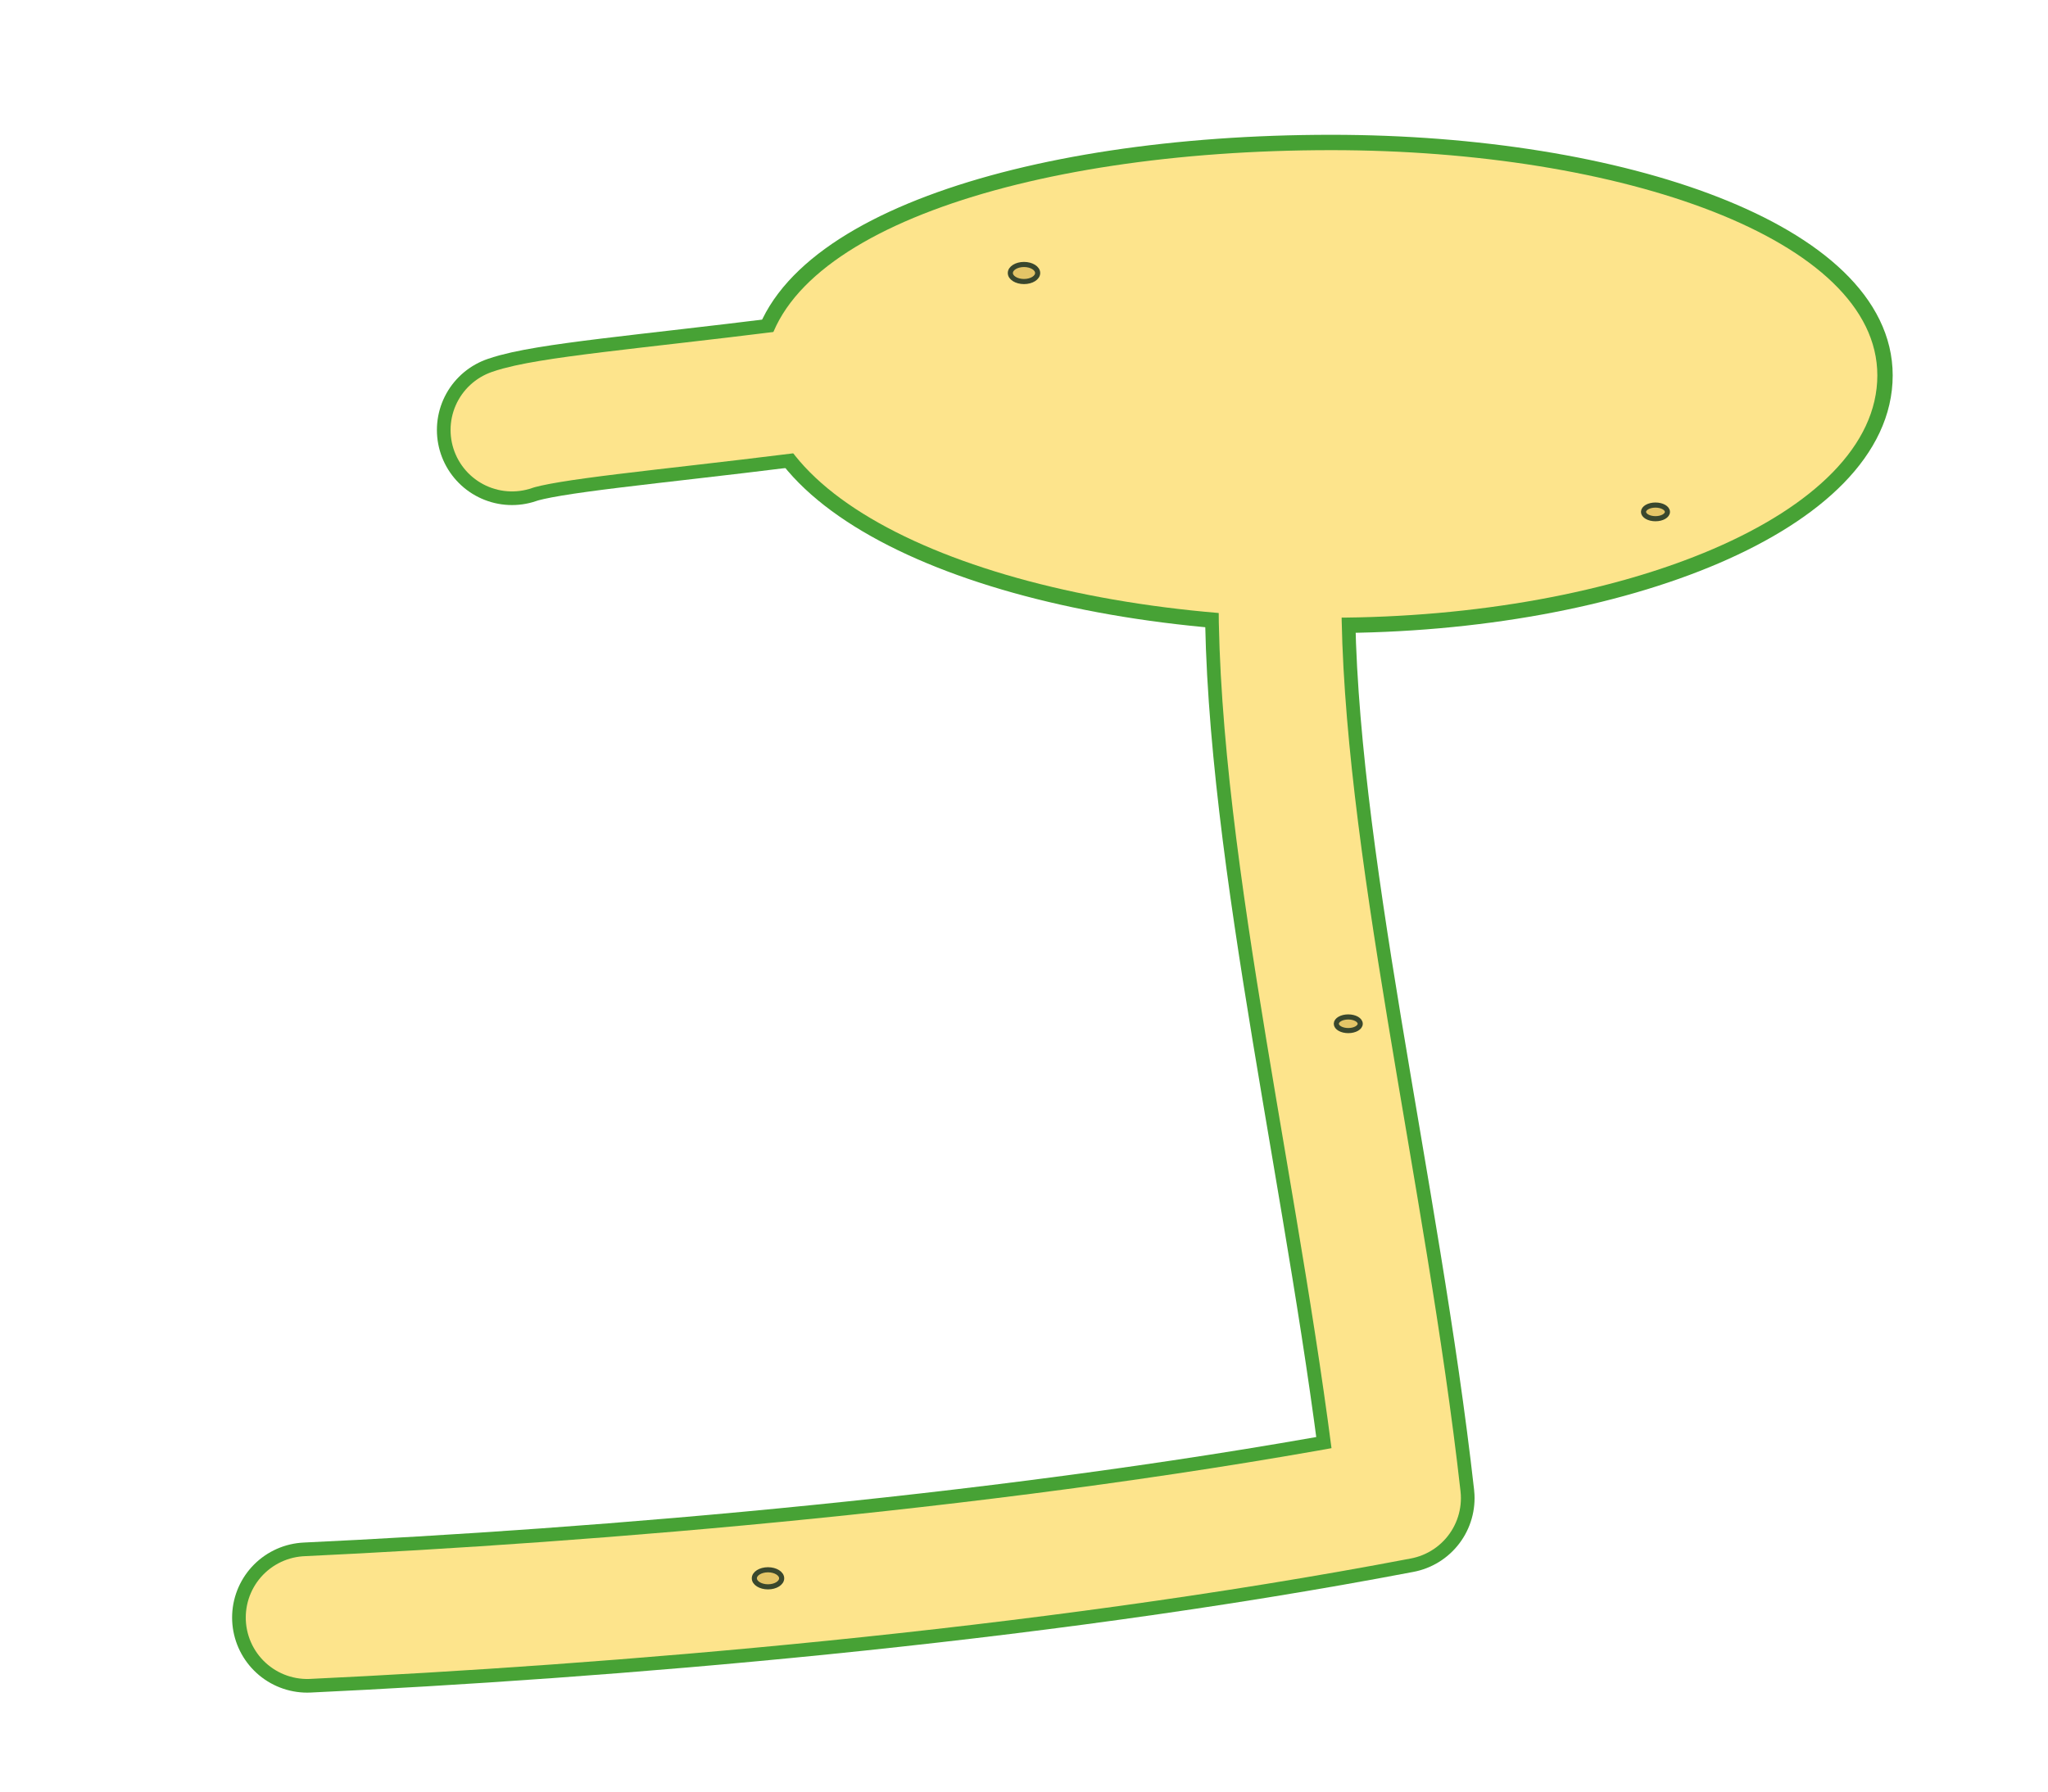
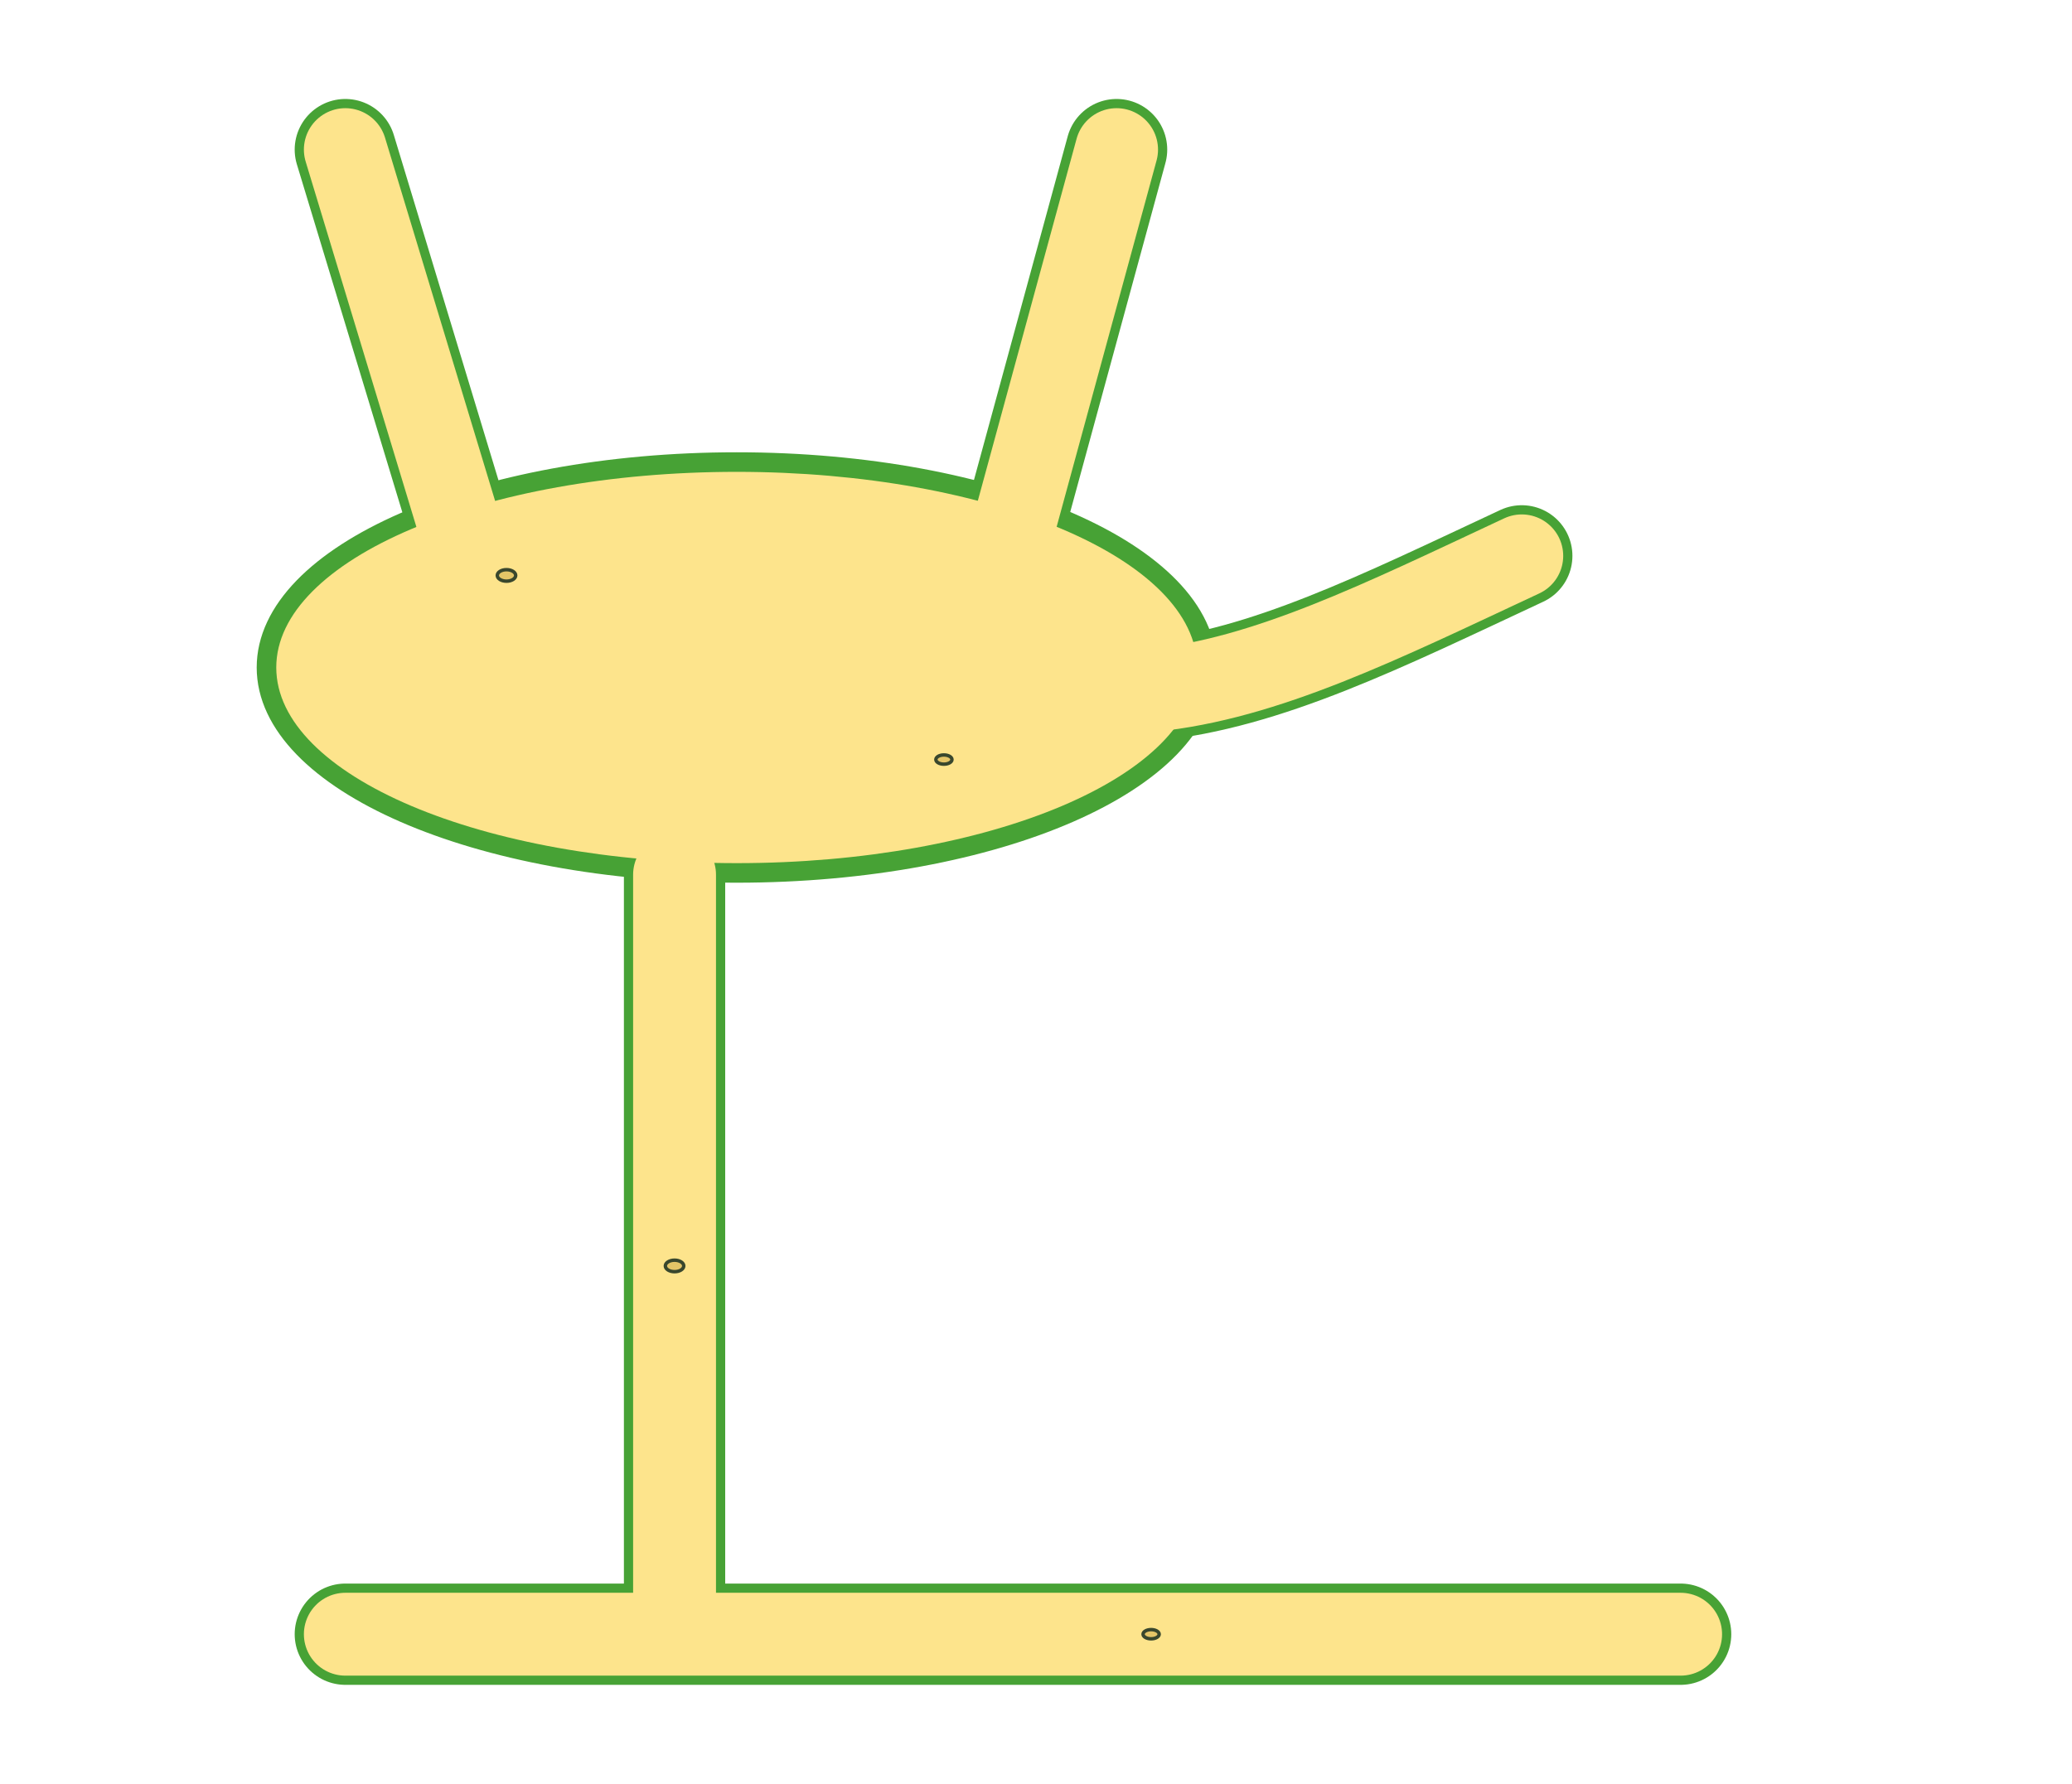
- <svg xmlns="http://www.w3.org/2000/svg" width="1200" height="1050" viewBox="-1900 3500 1200 1050">
-   <g fill="none" stroke="#47a235" stroke-linecap="round" stroke-linejoin="round">
-     <path d="M-1440,3730 C-1520,3740 -1580,3745 -1600,3752" stroke-width="88" />
-     <path d="M-1150,3850 C-1150,4000 -1100,4200 -1080,4378 C-1300,4420 -1550,4440 -1720,4448" stroke-width="88" />
-     <path d="M-1452,3720 C-1452,3638 -1300,3588 -1120,3588 C-950,3588 -800,3640 -800,3720 C-800,3802 -950,3862 -1120,3862 C-1300,3862 -1452,3802 -1452,3720Z" stroke-width="18" />
+ <svg xmlns="http://www.w3.org/2000/svg" width="1800" height="1550" viewBox="-1900 3300 1800 1550">
+   <g fill="none" stroke="#47a235" stroke-linecap="round" stroke-linejoin="round" stroke-width="88">
+     <path d="M-578,3783 C-700,3840 -800,3890 -900,3900" />
+     <path d="M-1314,4060 L-1314,4720 M-1600,4720 L-440,4720" />
+     <path d="M-1600,3430 L-1500,3760 M-930,3430 L-1020,3760" />
  </g>
-   <g fill="none" stroke="#fde48c" stroke-linecap="round" stroke-linejoin="round">
-     <path d="M-1440,3730 C-1520,3740 -1580,3745 -1600,3752" stroke-width="72" />
-     <path d="M-1150,3850 C-1150,4000 -1100,4200 -1080,4378 C-1300,4420 -1550,4440 -1720,4448" stroke-width="72" />
+   <ellipse cx="-1260" cy="3880" rx="408" ry="178" fill="none" stroke="#47a235" stroke-width="18" />
+   <g fill="none" stroke="#fde48c" stroke-linecap="round" stroke-linejoin="round" stroke-width="72">
+     <path d="M-578,3783 C-700,3840 -800,3890 -900,3900" />
+     <path d="M-1314,4060 L-1314,4720 M-1600,4720 L-440,4720" />
+     <path d="M-1600,3430 L-1500,3760 M-930,3430 L-1020,3760" />
  </g>
-   <path d="M-1452,3720 C-1452,3638 -1300,3588 -1120,3588 C-950,3588 -800,3640 -800,3720 C-800,3802 -950,3862 -1120,3862 C-1300,3862 -1452,3802 -1452,3720Z" fill="#fde48c" />
+   <ellipse cx="-1260" cy="3880" rx="400" ry="170" fill="#fde48c" />
  <g fill="#e4c567" stroke="#39472d" stroke-width="3">
-     <ellipse cx="-1300" cy="3660" rx="8" ry="5" />
-     <ellipse cx="-1110" cy="4100" rx="7" ry="4" />
-     <ellipse cx="-1450" cy="4425" rx="8" ry="5" />
-     <ellipse cx="-930" cy="3800" rx="7" ry="4" />
+     <ellipse cx="-1460" cy="3800" rx="8" ry="5" />
+     <ellipse cx="-1080" cy="3960" rx="7" ry="4" />
+     <ellipse cx="-1314" cy="4400" rx="8" ry="5" />
+     <ellipse cx="-900" cy="4720" rx="7" ry="4" />
  </g>
</svg>
